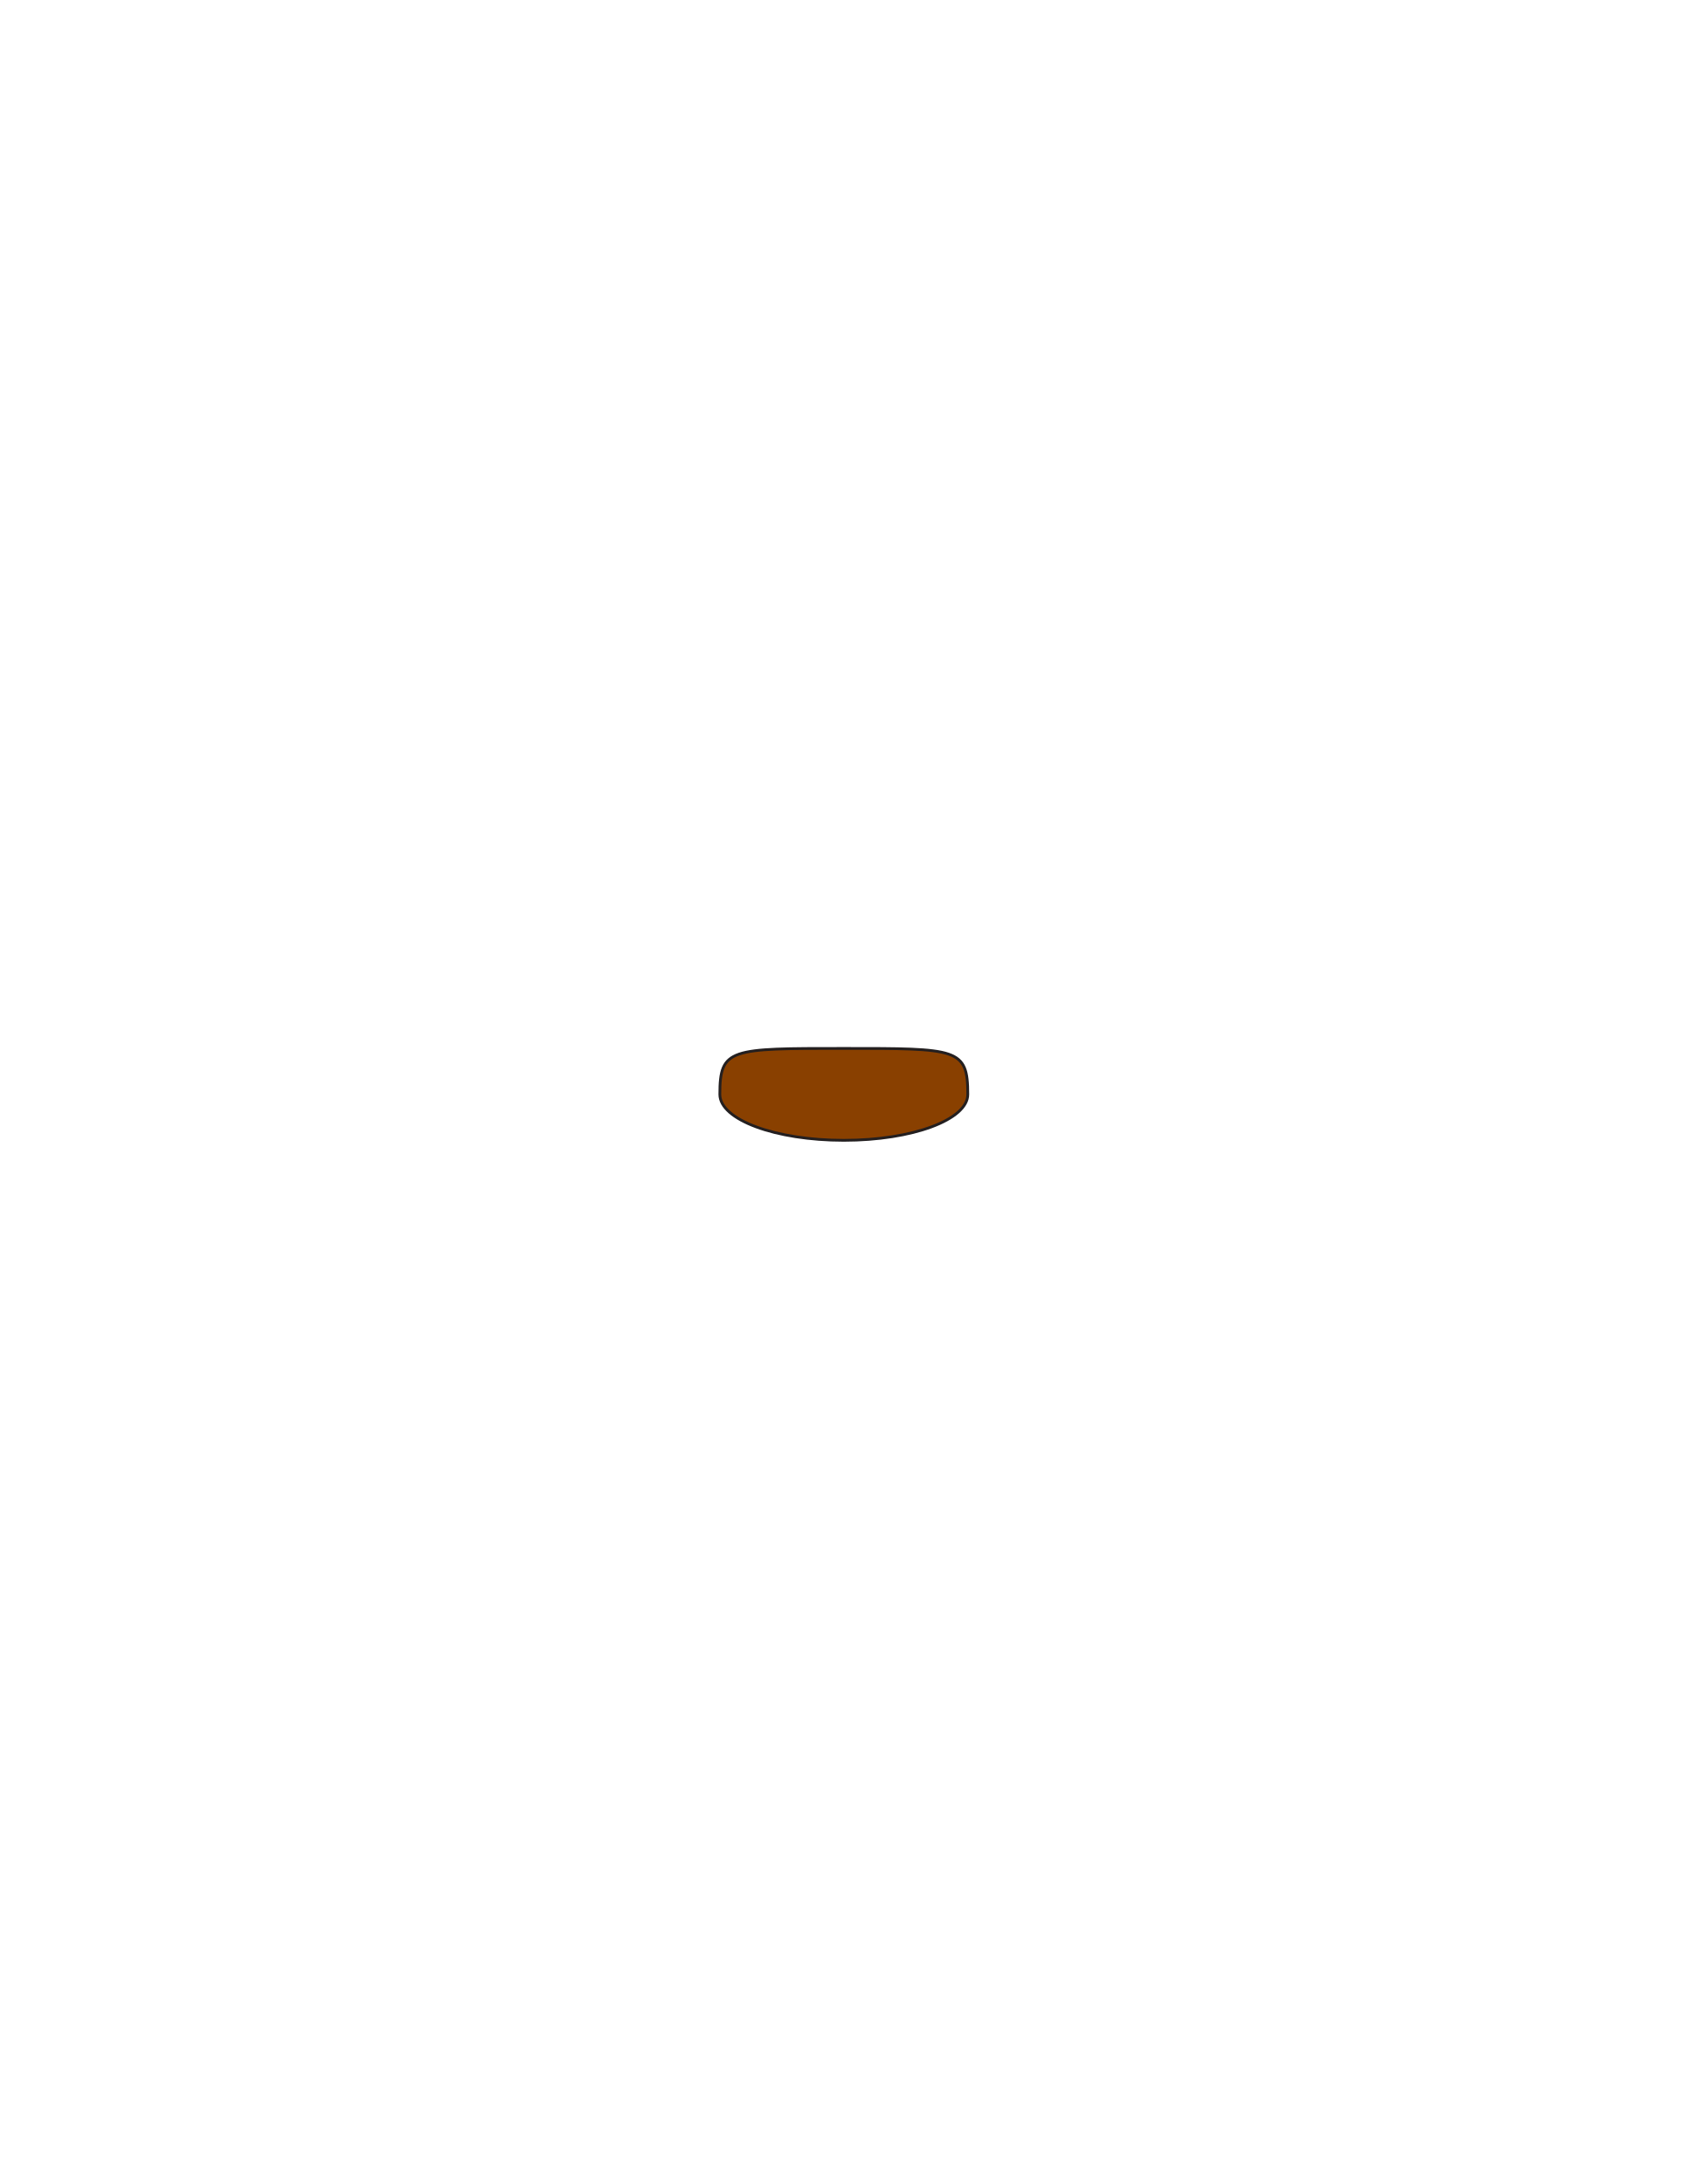
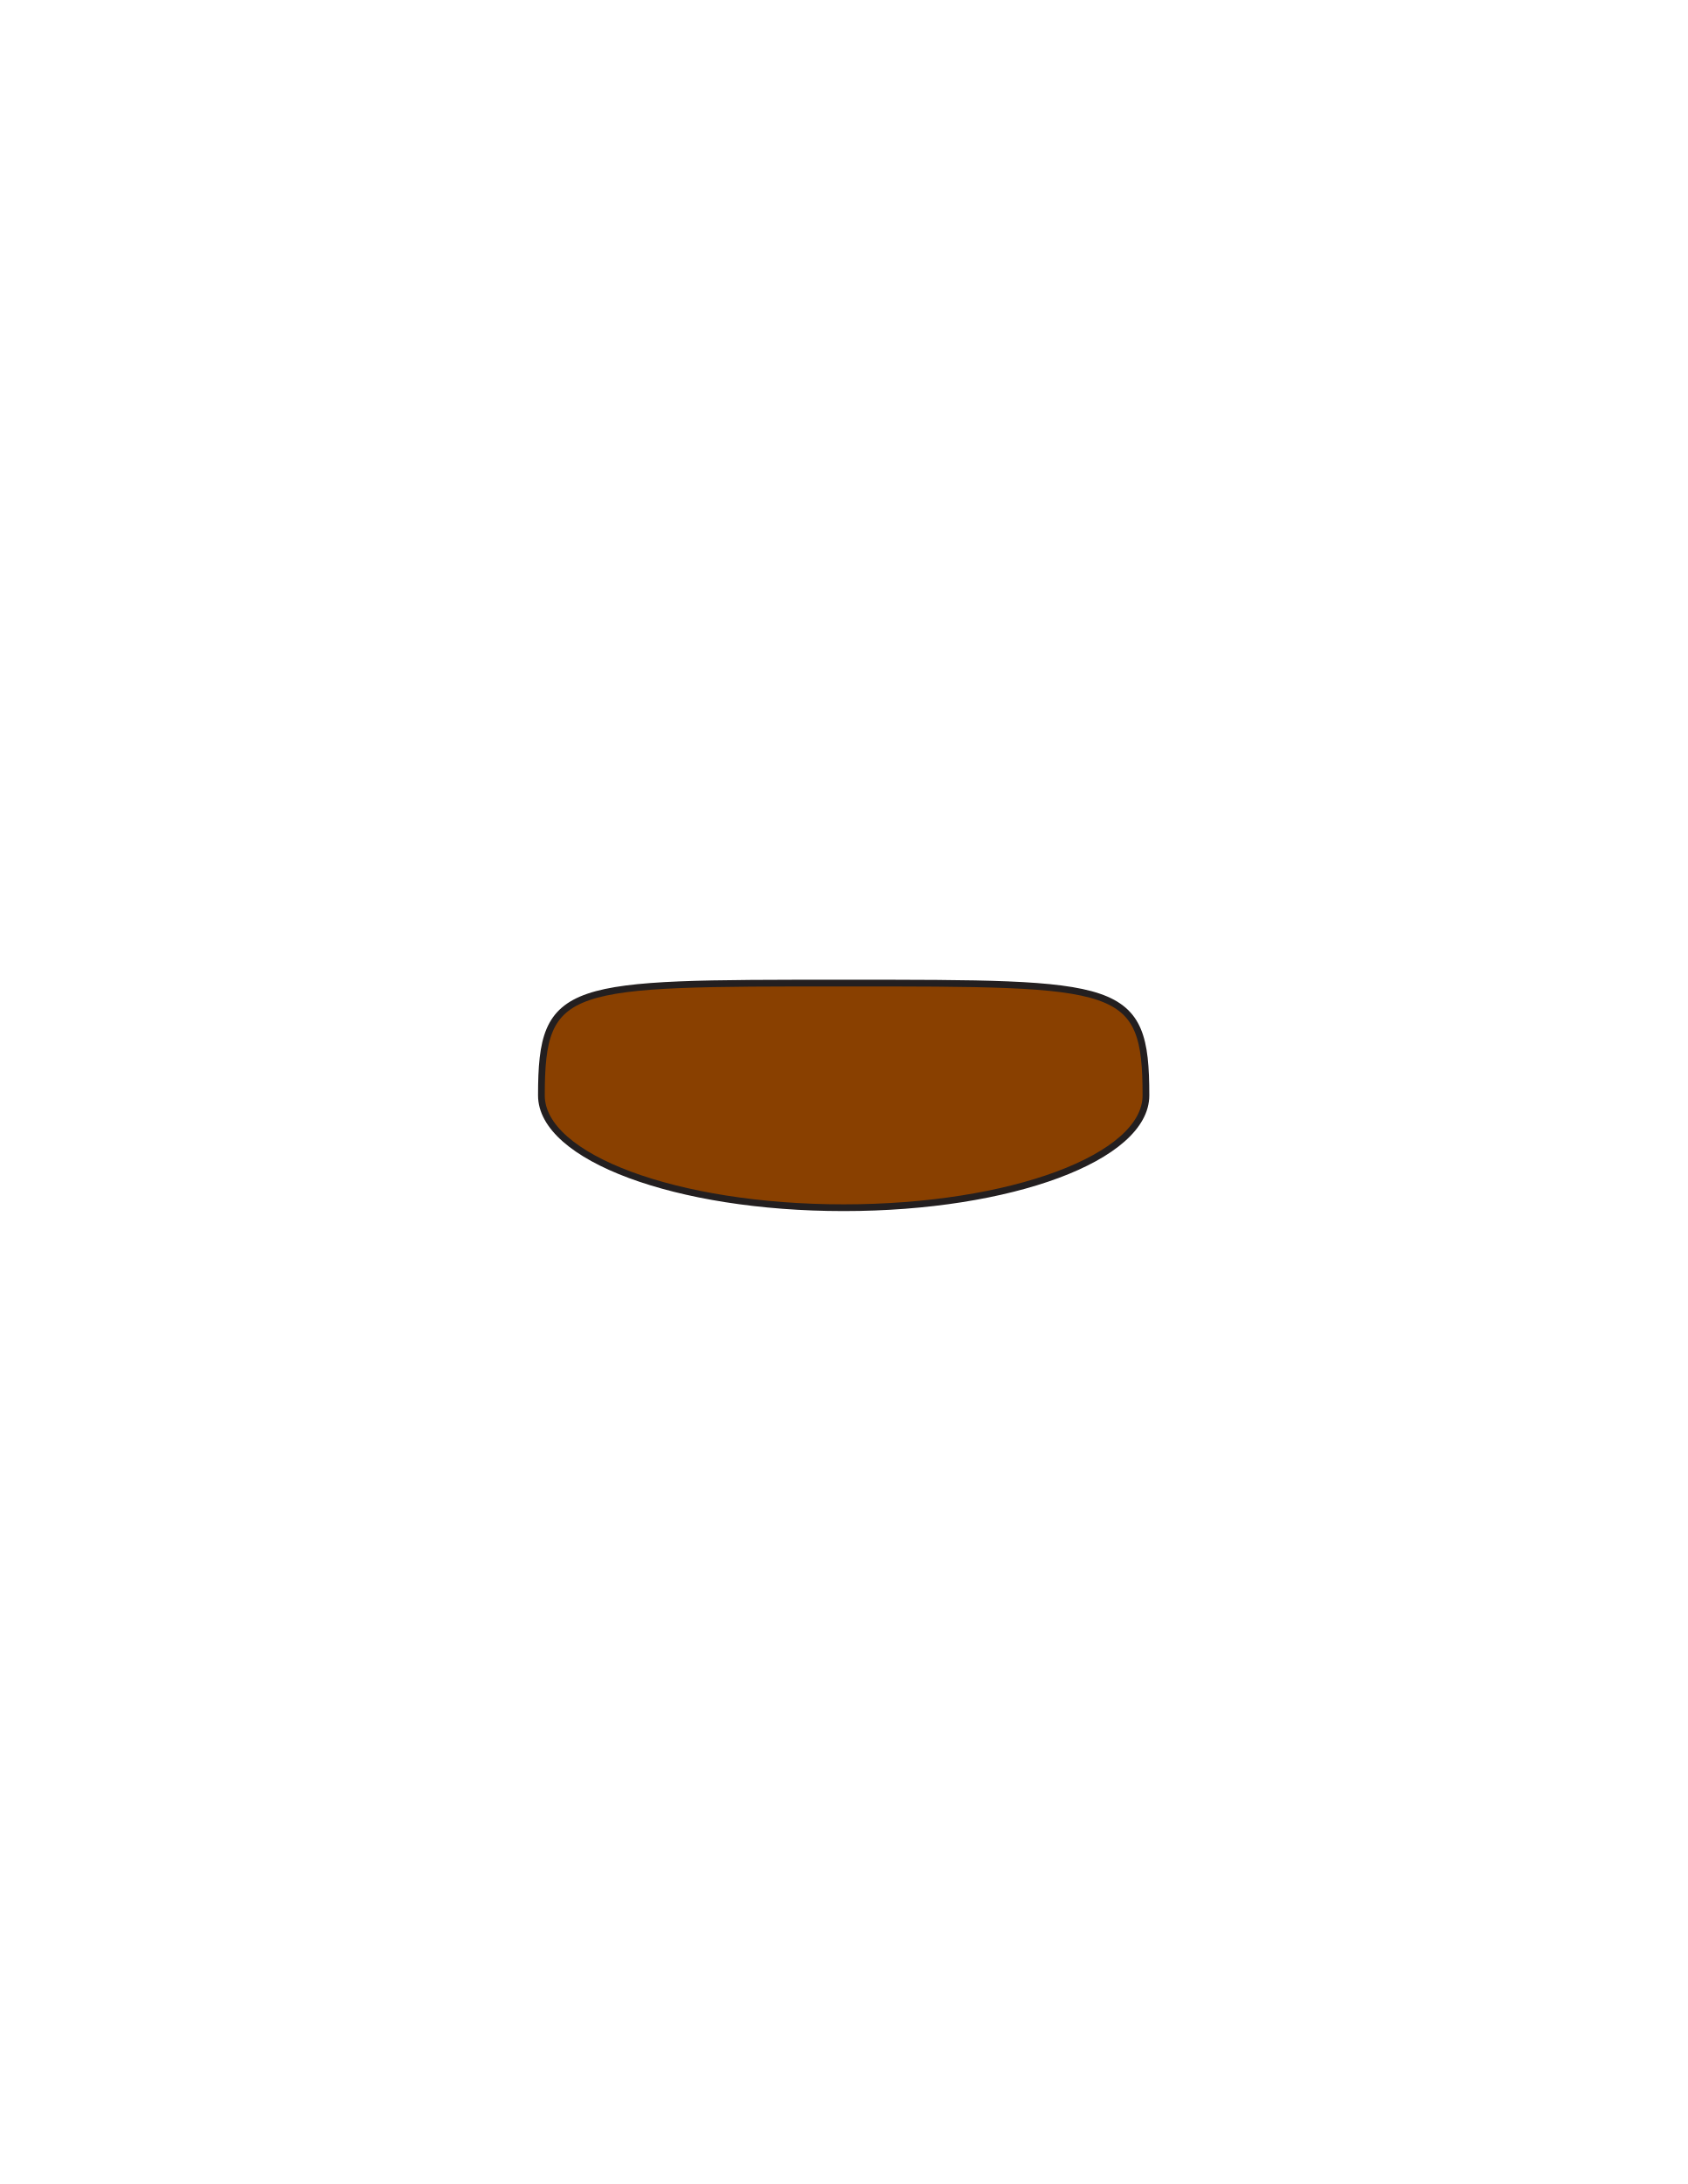
<svg xmlns="http://www.w3.org/2000/svg" version="1.1" id="Layer_1" x="0px" y="0px" width="612px" height="792px" viewBox="0 0 612 792" enable-background="new 0 0 612 792" xml:space="preserve">
-   <rect x="253.5" y="379.606" fill-opacity="0" fill="#231F20" width="105" height="34" />
-   <path id="PRIMARY_9_" fill="#894000" stroke="#231F20" stroke-miterlimit="10" d="M306.002,380.201c-0.013,0-0.026,0-0.039,0  s-0.026,0-0.039,0c-41.174,0-44.914-0.095-44.914,16.66c0,9.201,20.109,16.66,44.914,16.66c0.013,0,0.026,0,0.039,0s0.026,0,0.039,0  c24.805,0,44.914-7.459,44.914-16.66C350.916,380.106,347.176,380.201,306.002,380.201z" />
+   <rect x="178" y="355.047" fill="#231F20" fill-opacity="0" width="256" height="83.119" />
+   <path id="PRIMARY_9_" fill="#894000" stroke="#231F20" stroke-width="2.441" stroke-miterlimit="10" d="M306.005,356.502  c-0.031,0-0.063,0-0.095,0c-0.031,0-0.063,0-0.095,0c-100.386,0-109.505-0.233-109.505,40.728  c0,22.491,49.028,40.729,109.505,40.729c0.032,0,0.064,0,0.095,0c0.032,0,0.064,0,0.095,0c60.476,0,109.505-18.237,109.505-40.729  C415.51,356.269,406.391,356.502,306.005,356.502z" />
</svg>
